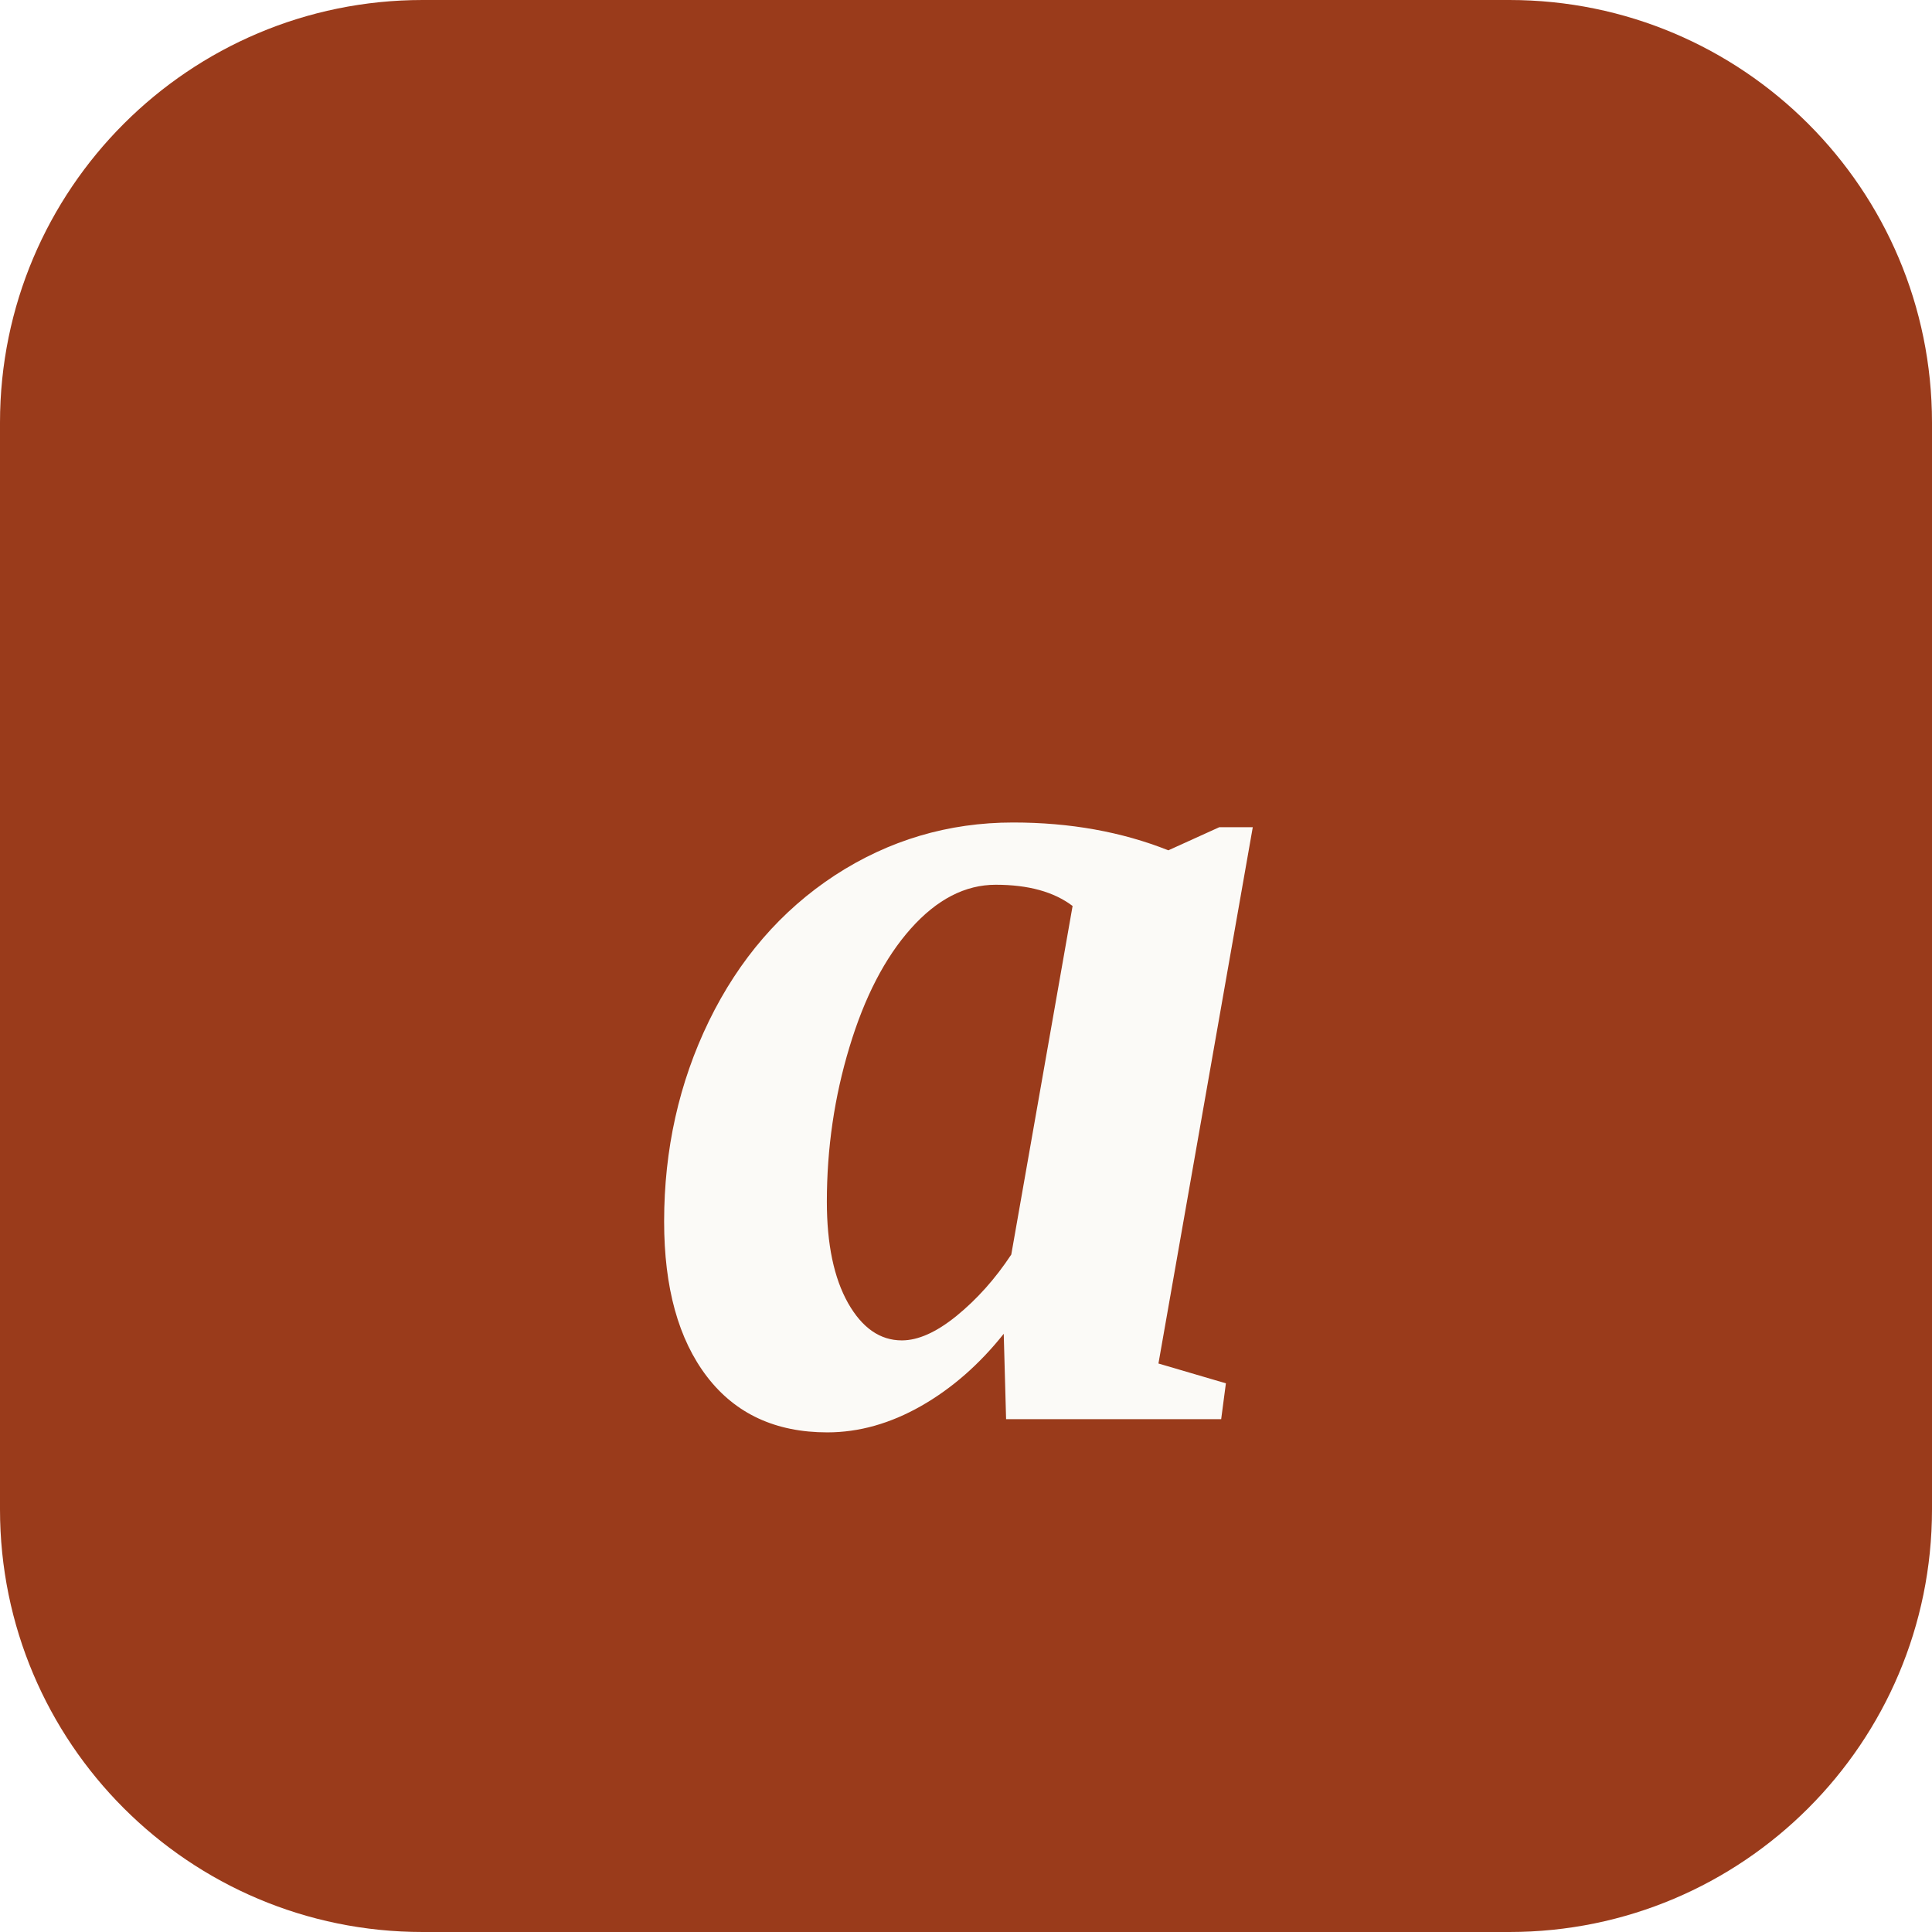
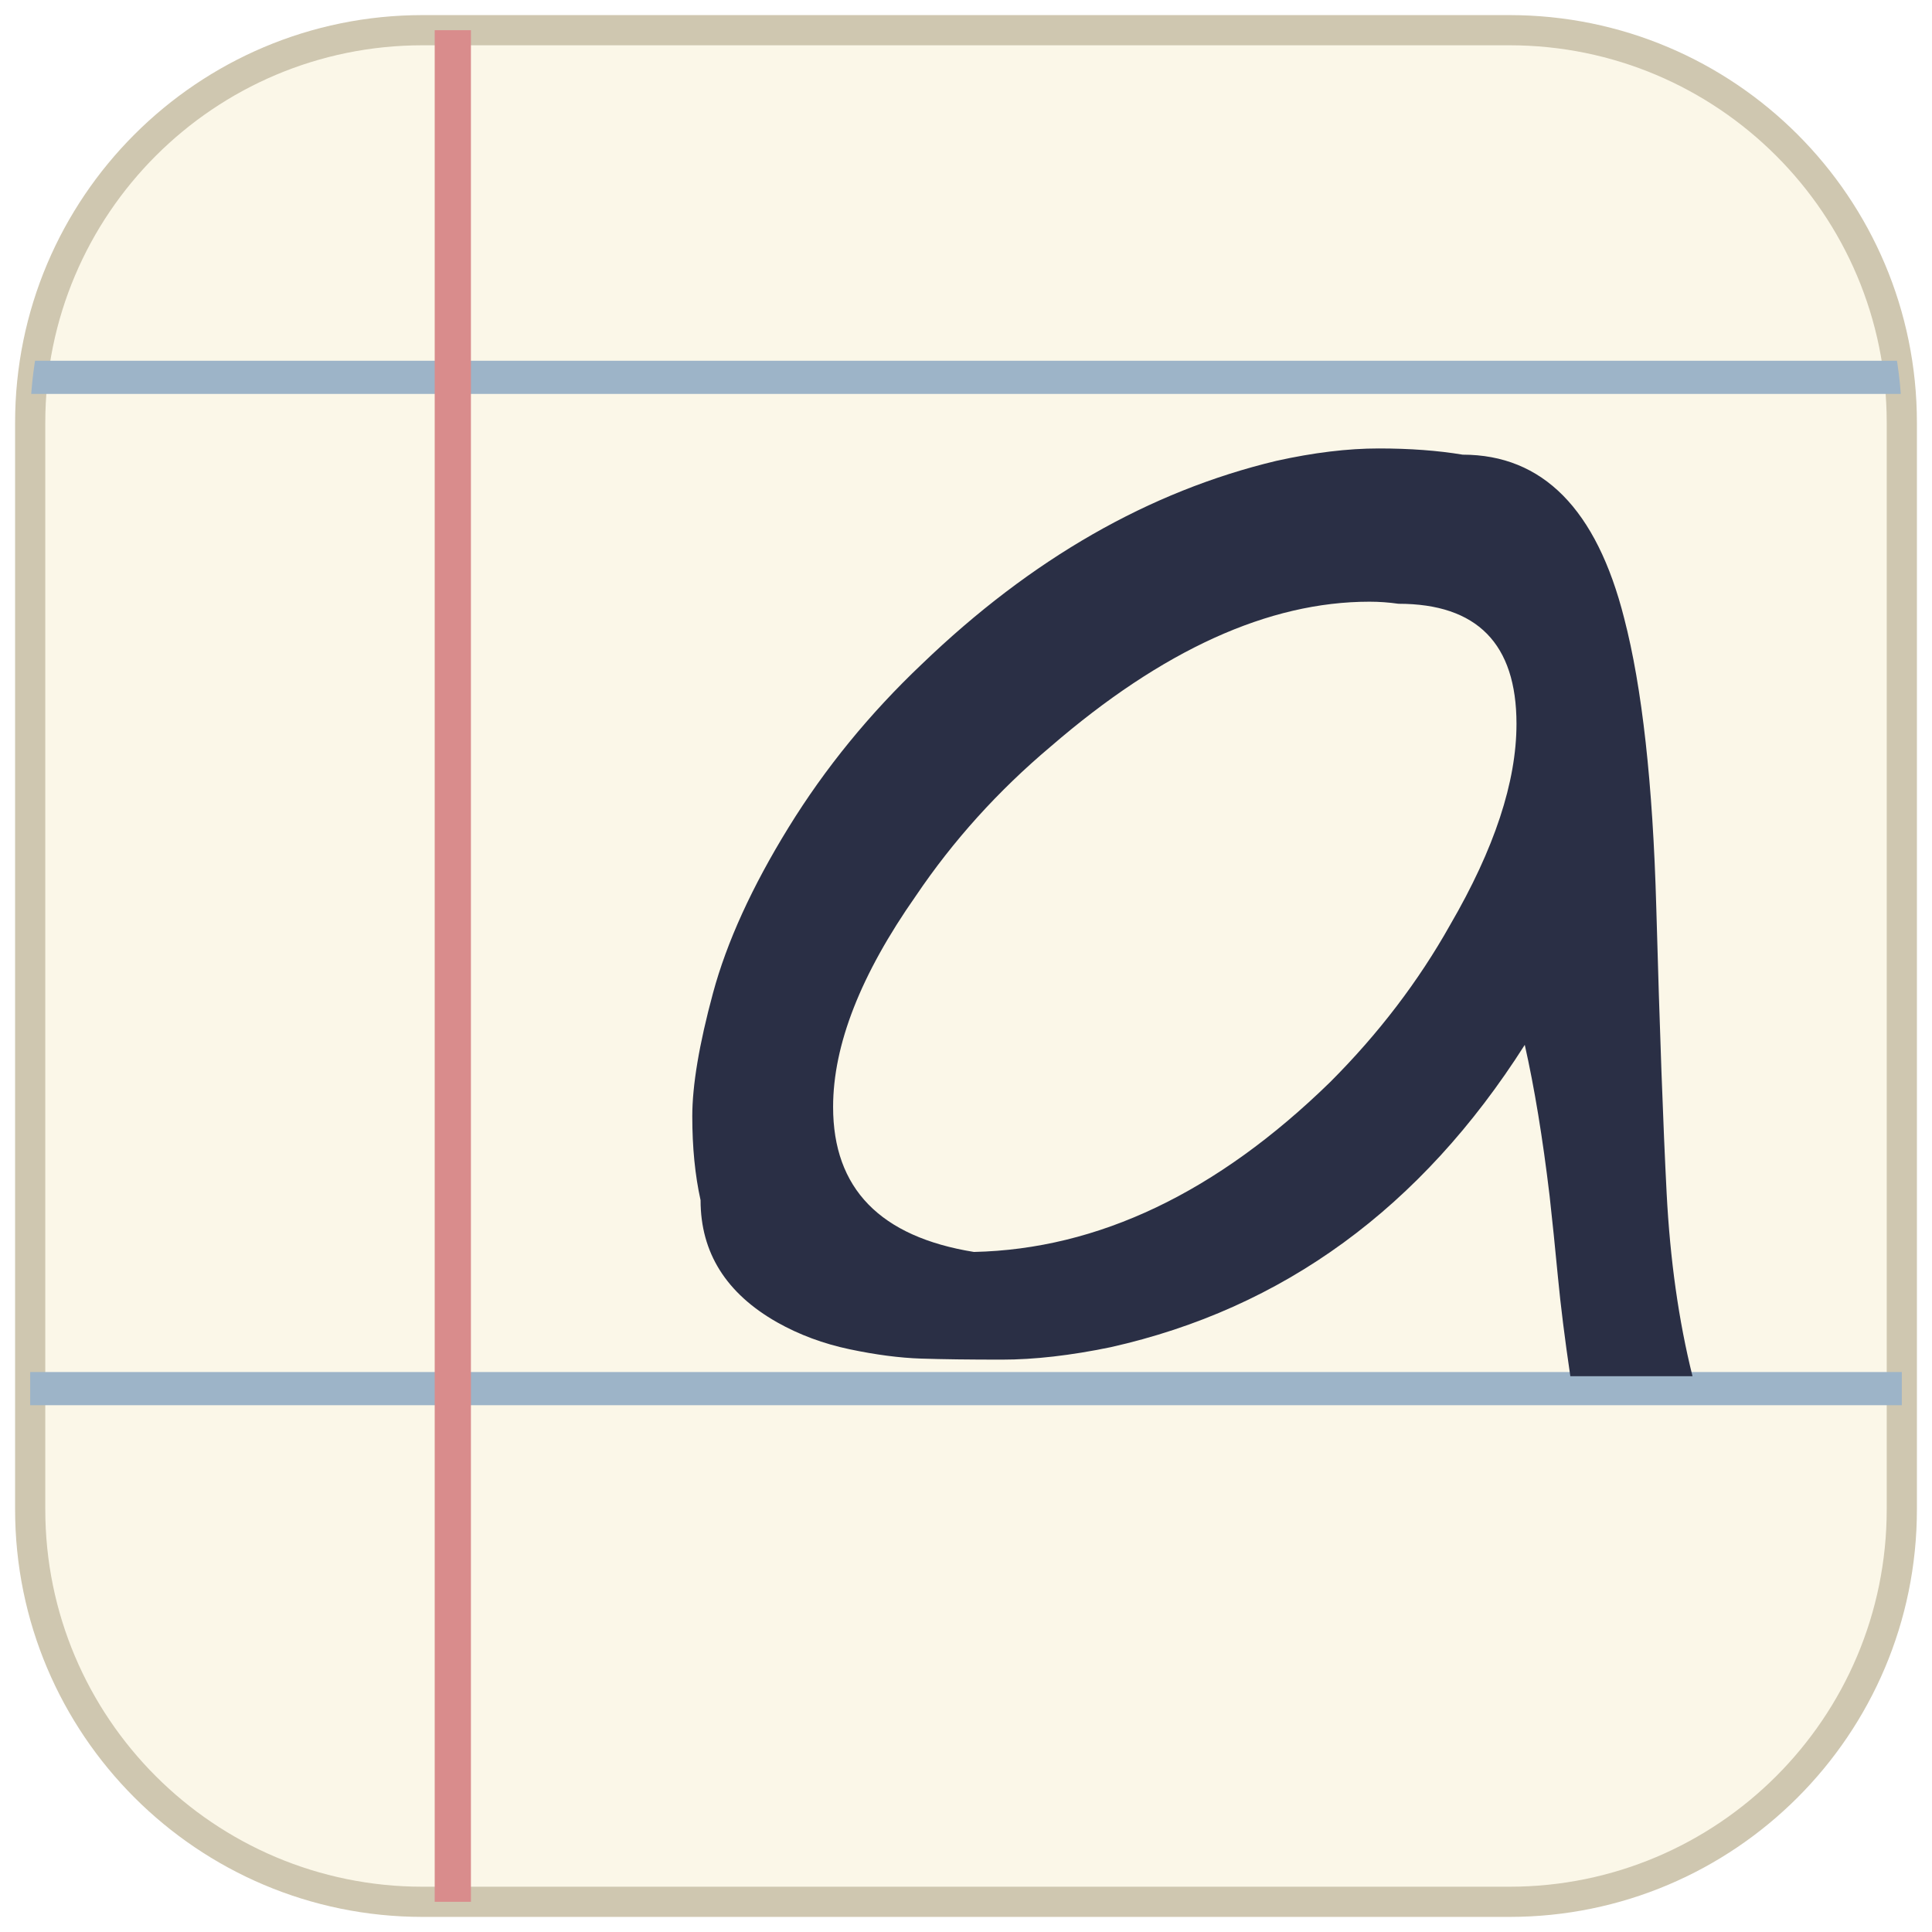
- <svg xmlns="http://www.w3.org/2000/svg" viewBox="0 0 64 64" role="img" aria-label="Aditya G monogram">
-   <rect width="64" height="64" rx="14" fill="#9a3b1b" />
-   <text x="50%" y="50%" dy="0.02em" text-anchor="middle" dominant-baseline="central" font-family="Georgia, 'Times New Roman', serif" font-size="42" font-style="italic" font-weight="600" fill="#fbfaf7">a</text>
+ <svg xmlns="http://www.w3.org/2000/svg" viewBox="0 0 64 64" role="img" aria-label="Aditya G">
+   <rect x="1" y="1" width="62" height="62" rx="13" fill="#fbf7e8" stroke="#cfc7b0" stroke-width="1" />
+   <clipPath id="pg">
+     <rect x="1" y="1" width="62" height="62" rx="13" />
+   </clipPath>
+   <g clip-path="url(#pg)">
+     <line x1="0" y1="12.5" x2="64" y2="12.5" stroke="#9db4c8" stroke-width="1.1" />
+     <line x1="0" y1="46" x2="64" y2="46" stroke="#9db4c8" stroke-width="1.1" />
+     <line x1="15" y1="0" x2="15" y2="64" stroke="#d98c8c" stroke-width="1.2" />
+   </g>
+   <path d="M420 166Q345 48 220 20Q191 14 167.5 14.0Q144 14 128.5 14.5Q113 15 94.0 19.0Q75 23 59 32Q22 53 22 91Q18 109 18.0 131.5Q18 154 28.0 191.0Q38 228 64.5 271.0Q91 314 129 350Q208 426 300 448Q327 454 349.5 454.0Q372 454 390 451Q448 451 468 372Q481 322 483.5 232.5Q486 143 488.5 94.5Q491 46 501 6H442Q438 33 436.0 54.0Q434 75 432 93Q427 135 420 166ZM416 321Q416 379 359 379Q352 380 345 380Q272 380 191 310Q153 278 126 238Q86 181 86 136Q86 77 154 66Q244 68 326 148Q361 183 384 224Q416 279 416 321Z" transform="translate(21.698 46.000) scale(0.0686 -0.0686)" fill="#2a2f45" />
</svg>
